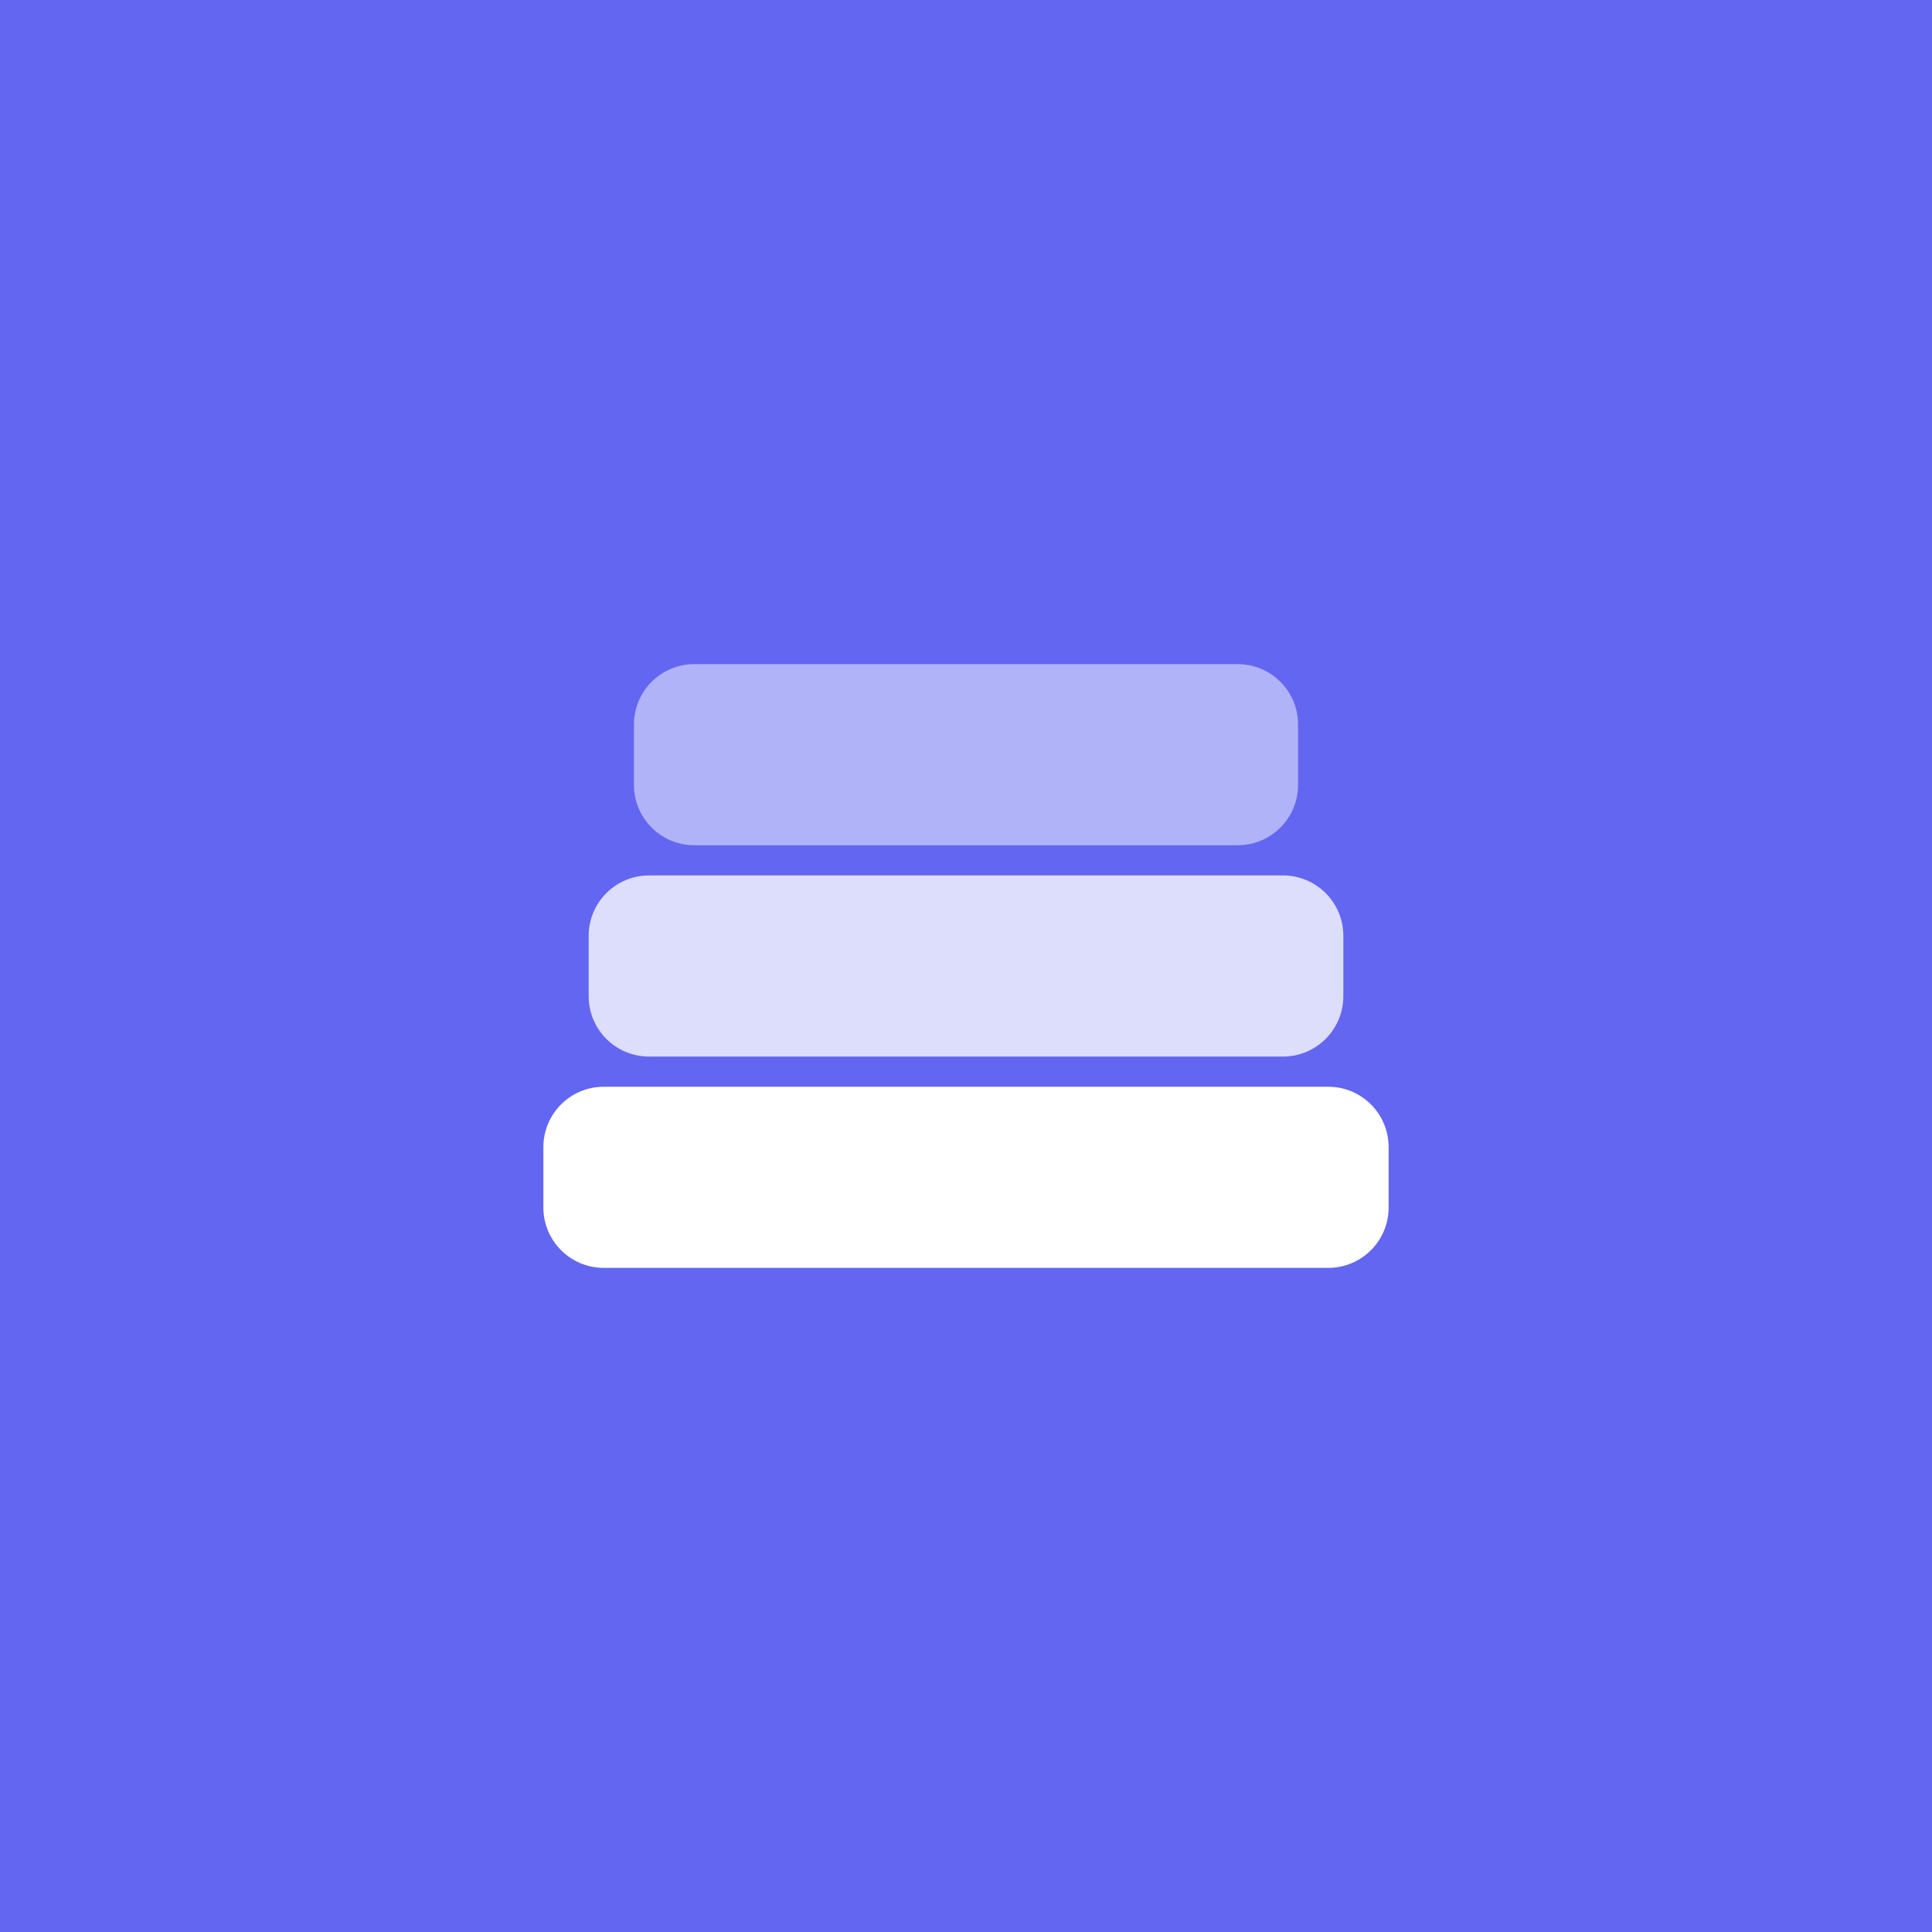
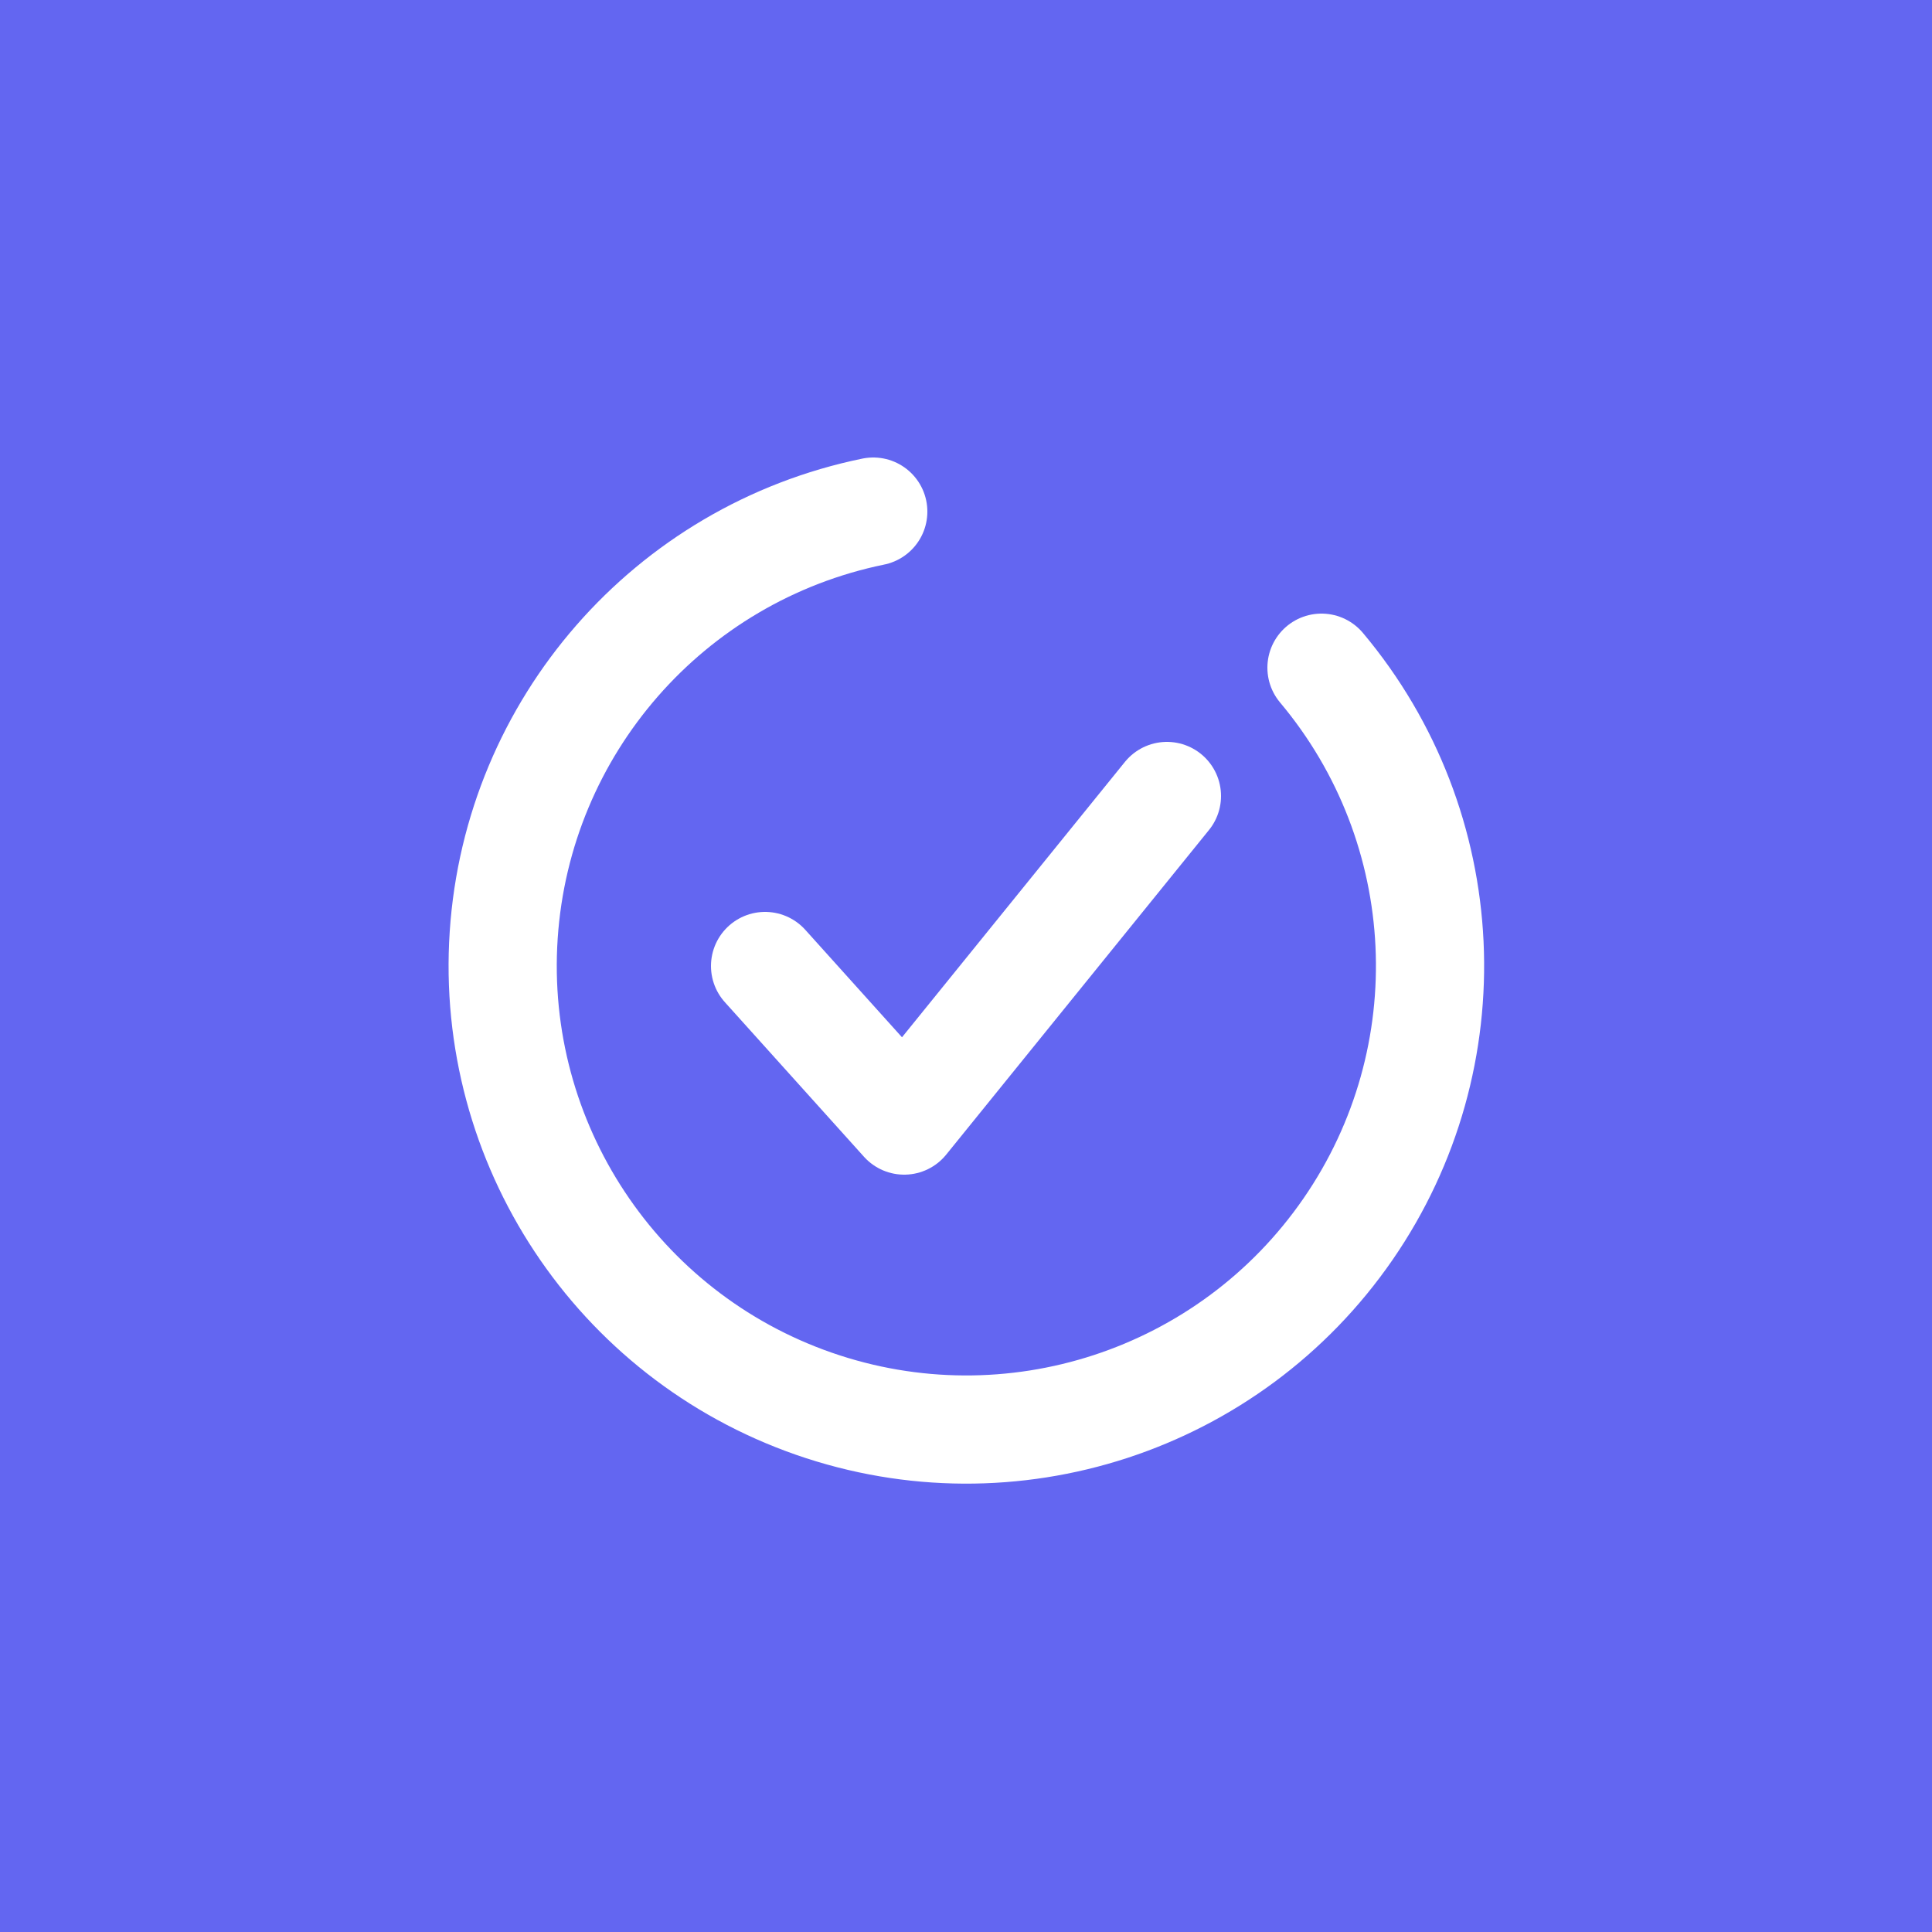
- <svg xmlns="http://www.w3.org/2000/svg" viewBox="0 0 512 512" role="img" aria-label="Stackr">
-   <rect width="512" height="512" fill="#6366f1" />
-   <rect x="168" y="176" width="176" height="48" rx="16" fill="#ffffff" opacity="0.5" />
-   <rect x="156" y="232" width="200" height="48" rx="16" fill="#ffffff" opacity="0.78" />
-   <rect x="144" y="288" width="224" height="48" rx="16" fill="#ffffff" />
+ <svg xmlns="http://www.w3.org/2000/svg" viewBox="0 0 100 100" role="img" aria-label="DyskFocus">
+   <rect width="100" height="100" fill="#6366F1" />
+   <g transform="translate(50 50) scale(.8) translate(-50 -52)">
+     <g fill="none" stroke="#fff" stroke-linecap="round" stroke-linejoin="round" stroke-width="7">
+       <path d="M44 22.600A30 30 0 1 0 73 32.700" />
+       <path d="M37 52l9 10 17-21" />
+     </g>
+   </g>
</svg>
